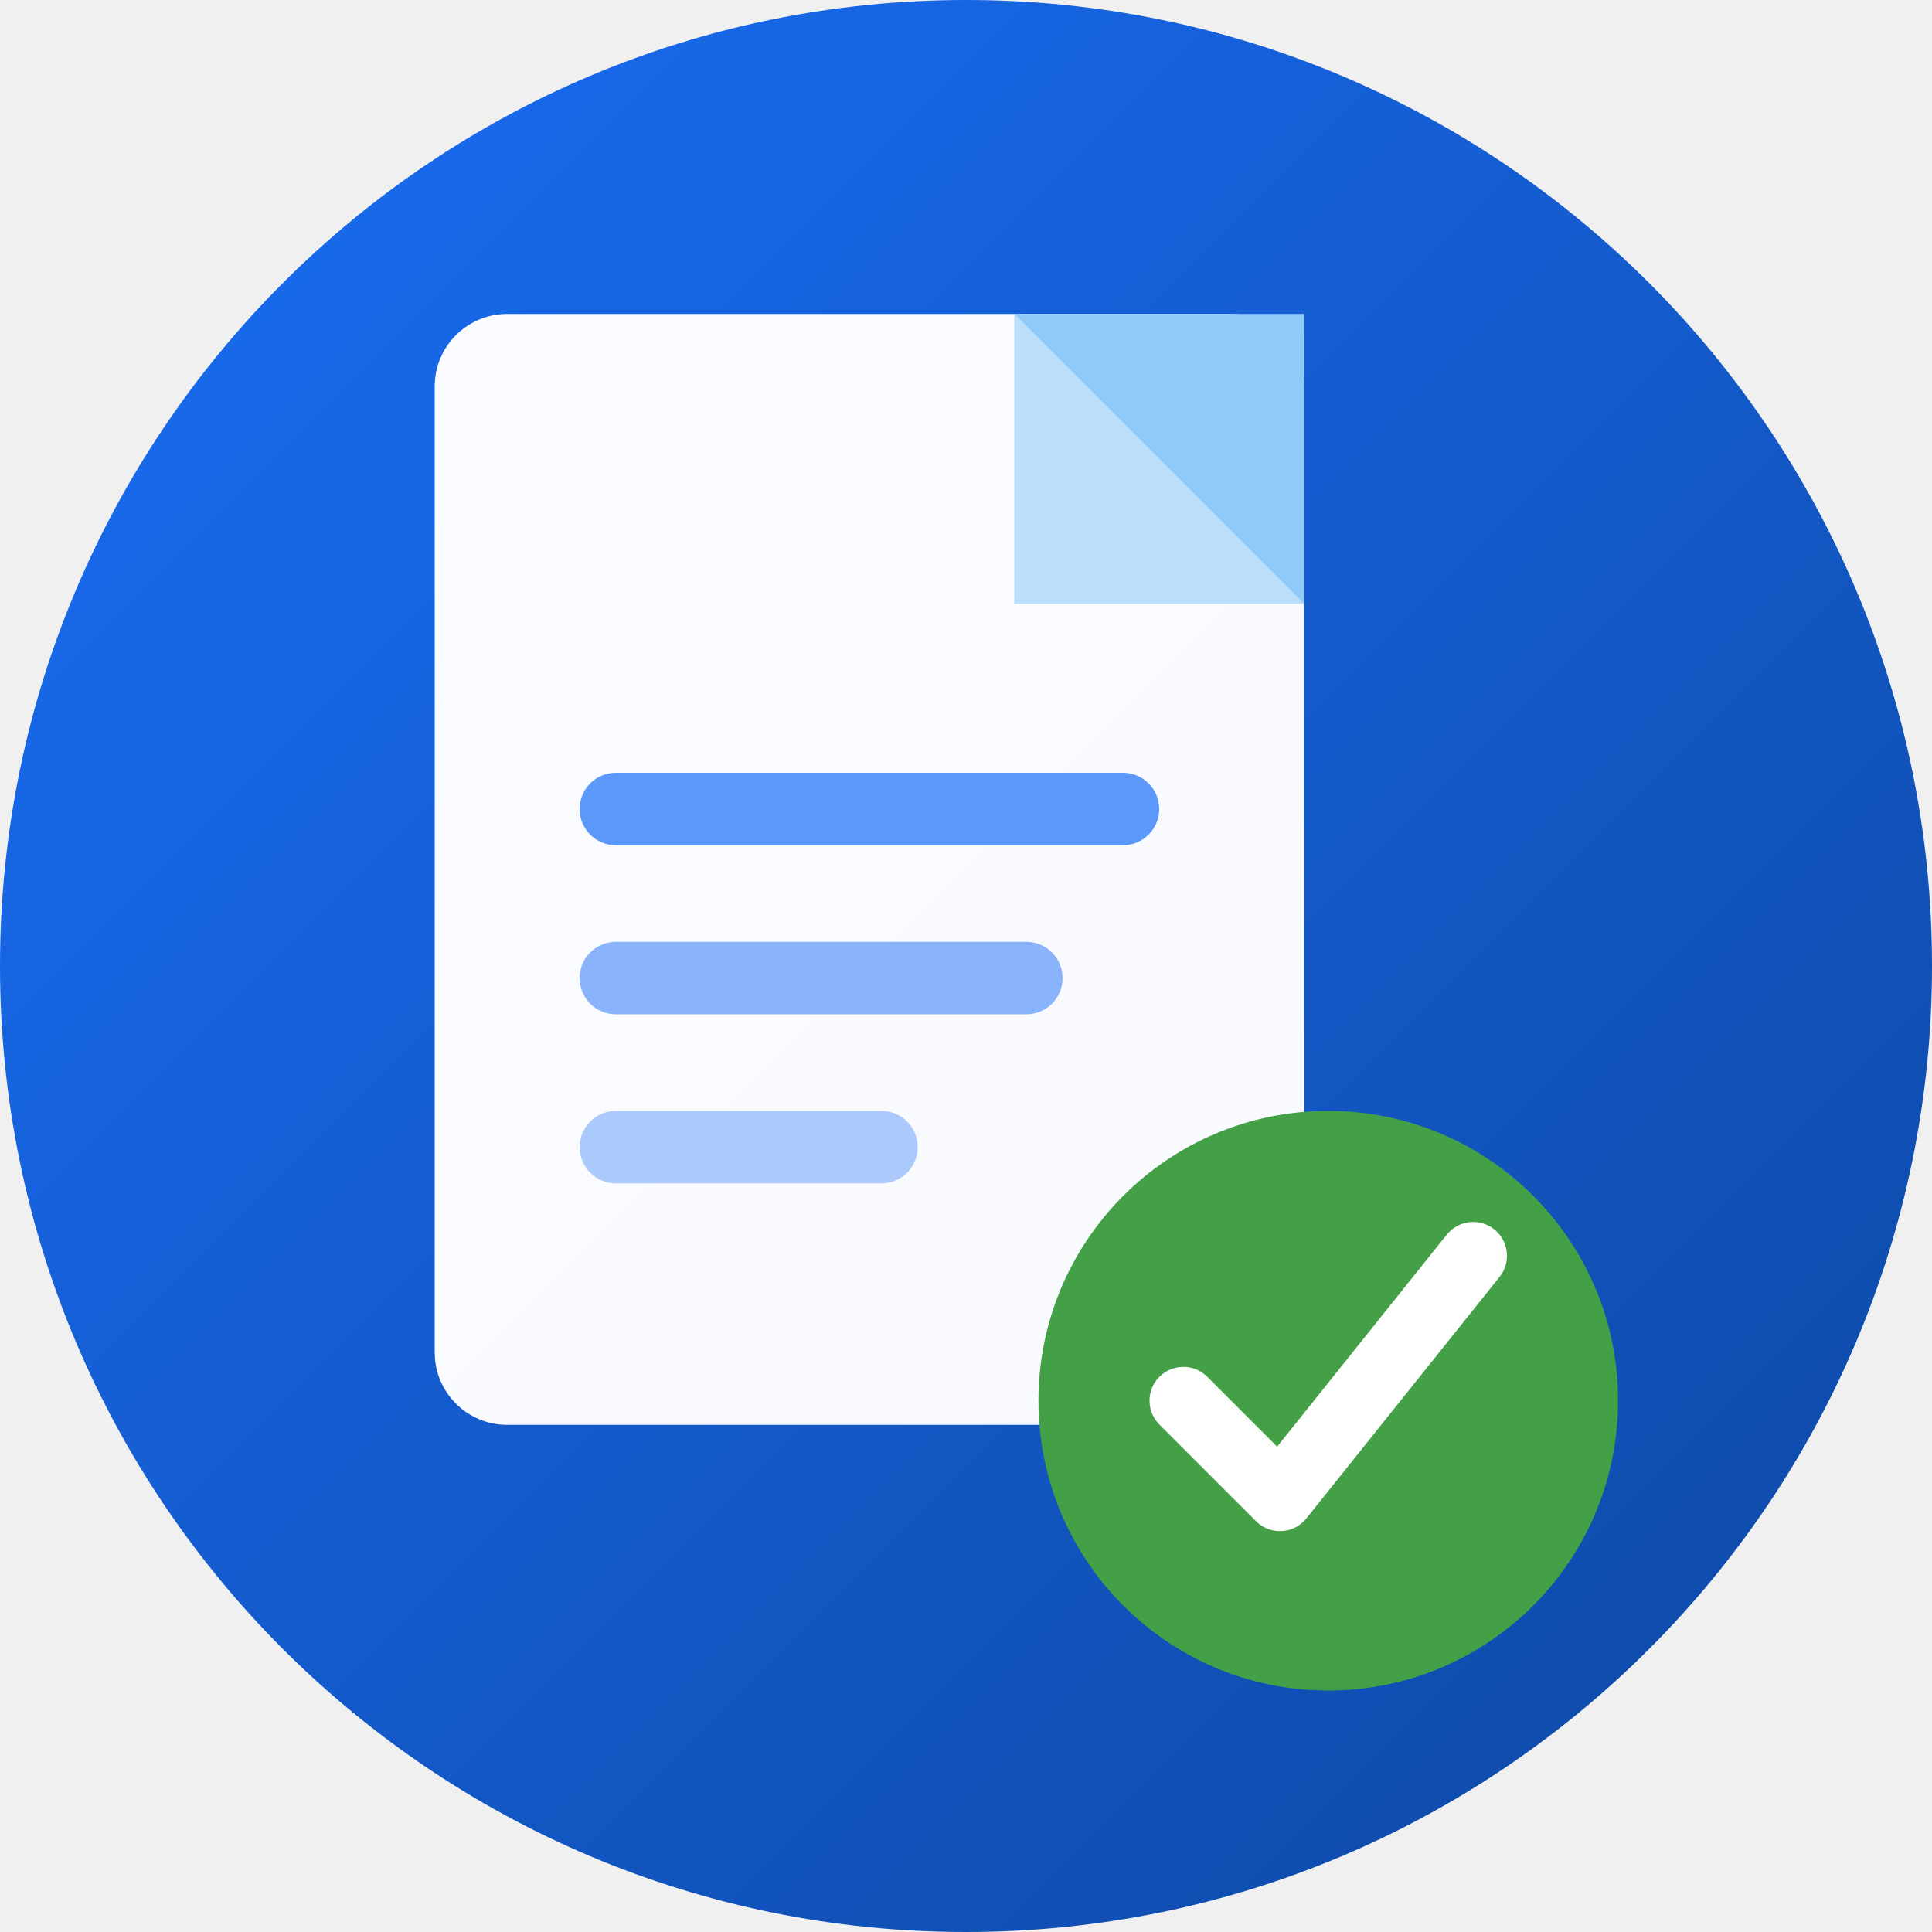
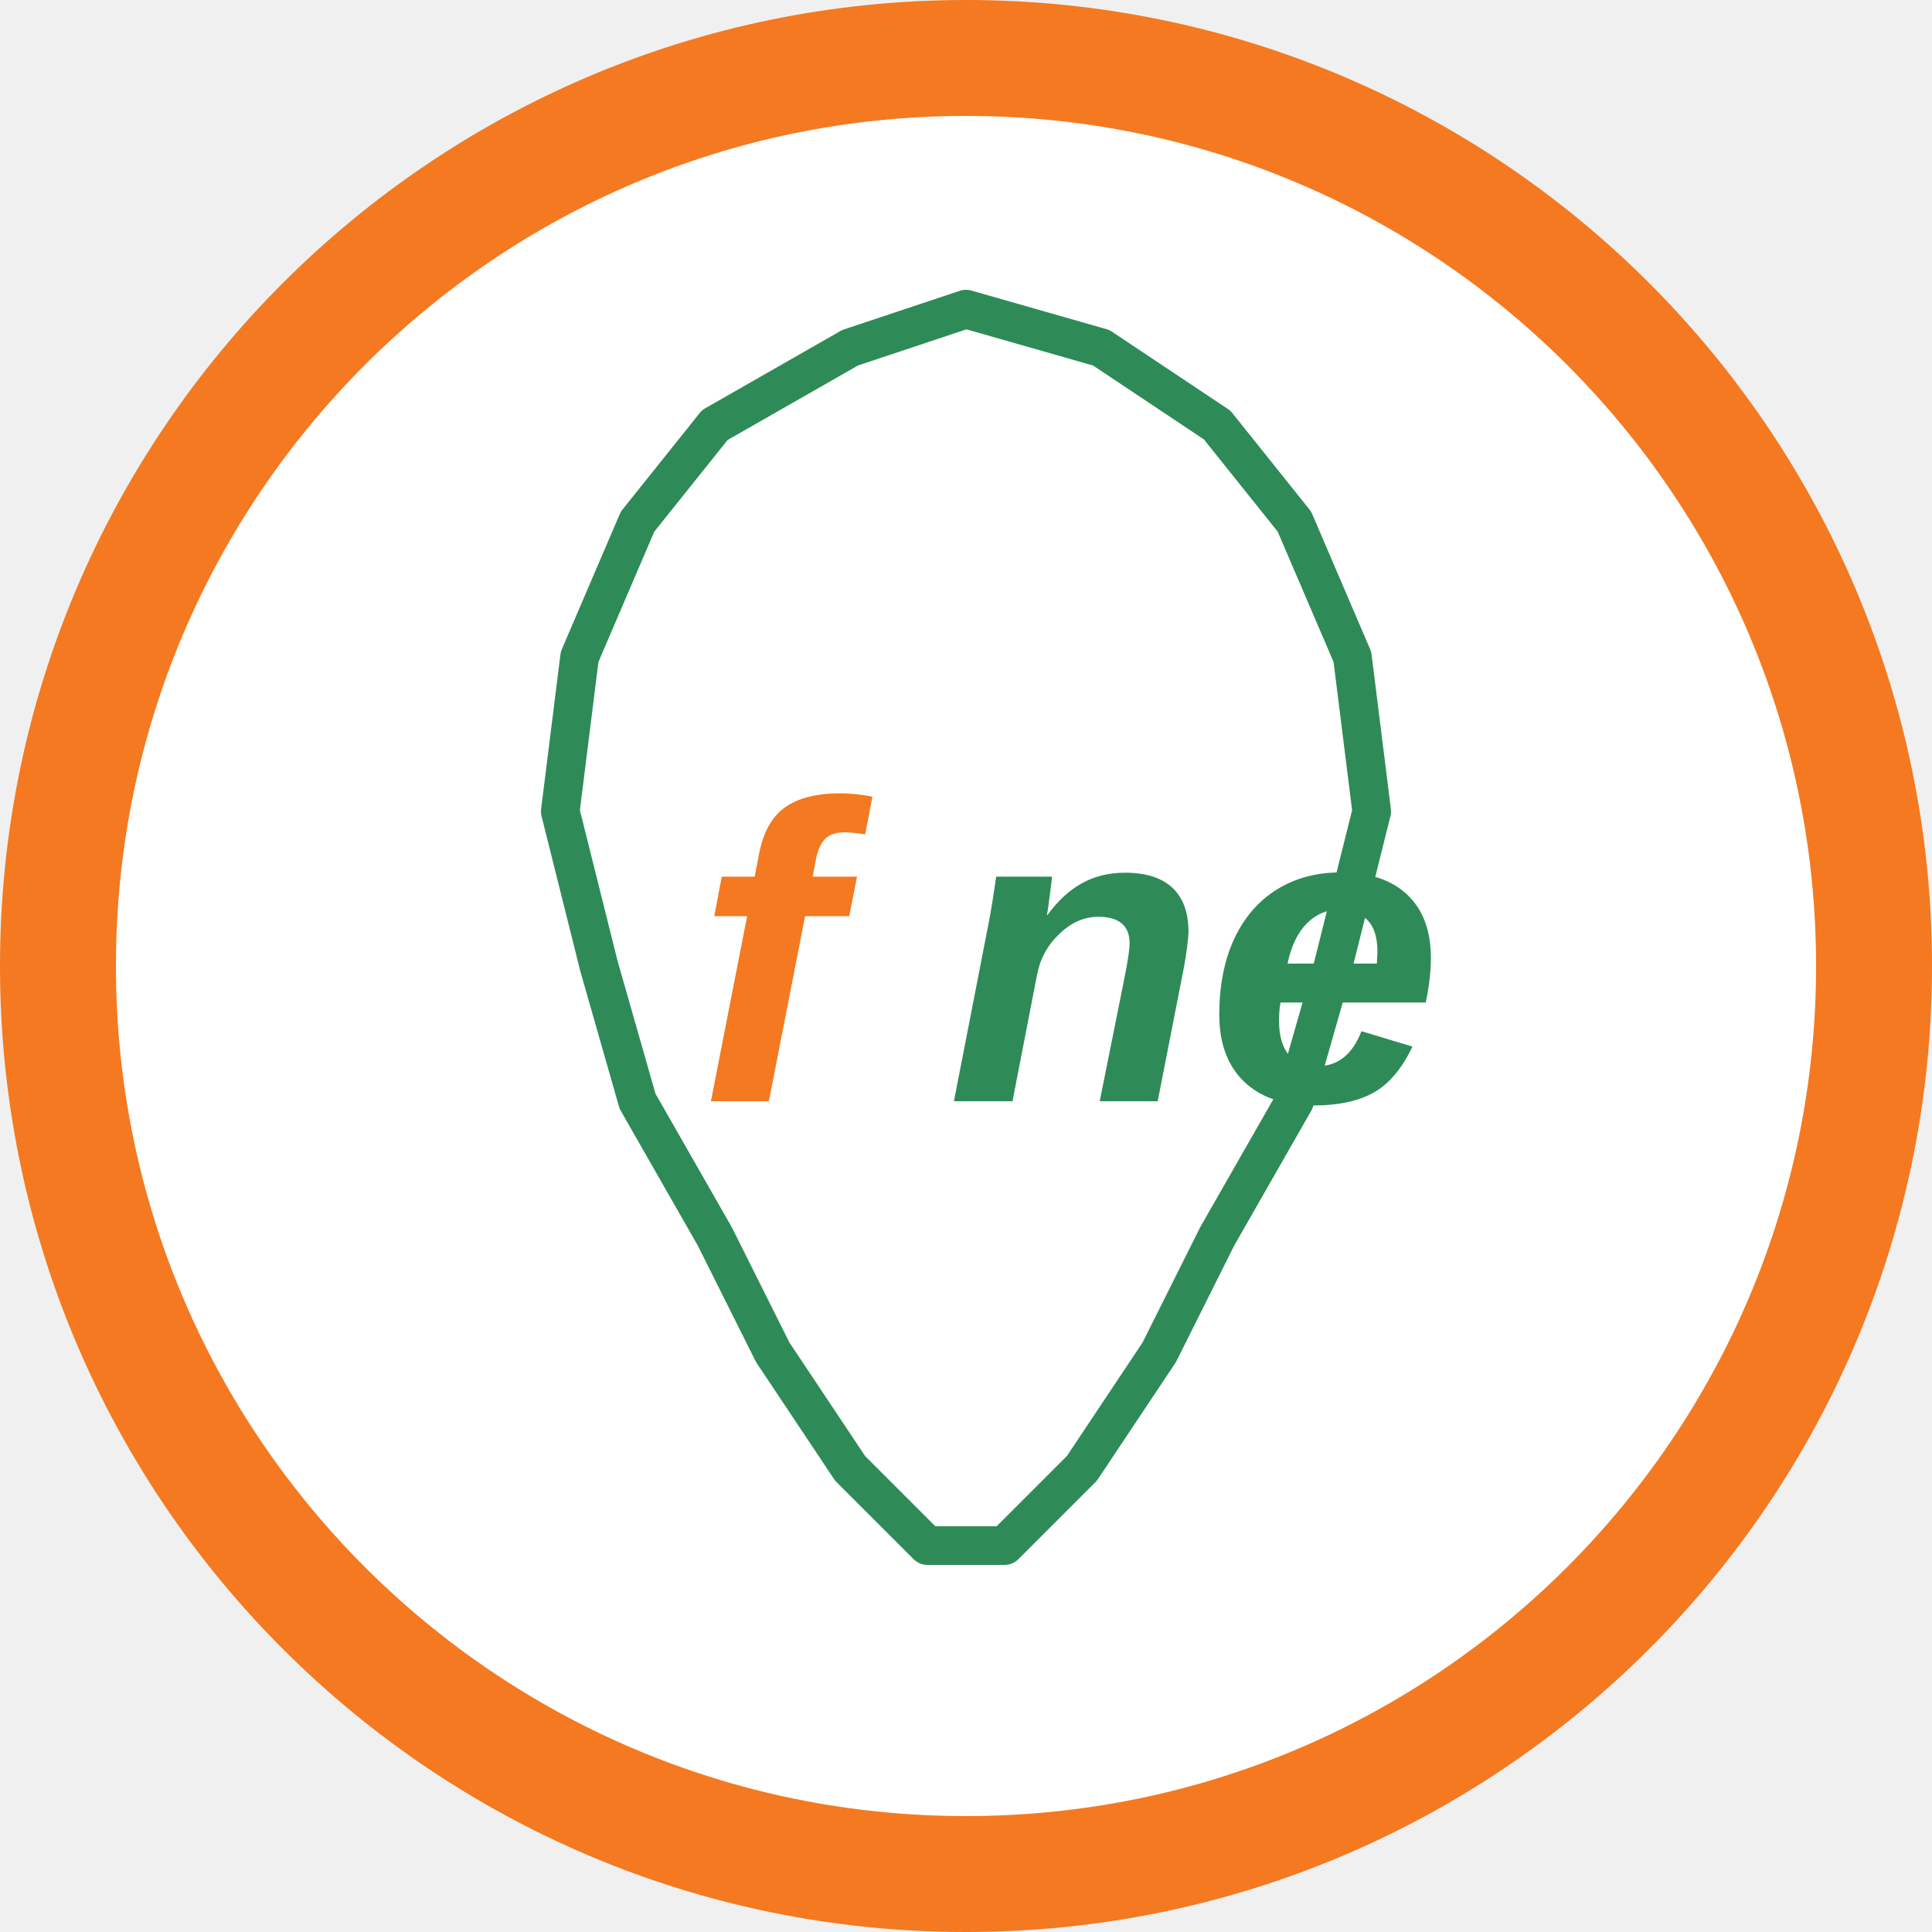
- <svg xmlns="http://www.w3.org/2000/svg" viewBox="0 0 80 80" width="80" height="80">
-   <defs>
-     <linearGradient id="bg" x1="0%" y1="0%" x2="100%" y2="100%">
-       <stop offset="0%" style="stop-color:#1a6ef7;stop-opacity:1" />
-       <stop offset="100%" style="stop-color:#0d47a1;stop-opacity:1" />
-     </linearGradient>
-   </defs>
-   <circle cx="40" cy="40" r="40" fill="url(#bg)" />
-   <rect x="18" y="13" width="36" height="46" rx="3" ry="3" fill="white" opacity="0.97" />
-   <polygon points="42,13 54,25 42,25" fill="#bbdefb" />
-   <polygon points="42,13 54,13 54,25" fill="#90caf9" />
-   <rect x="24" y="32" width="24" height="3" rx="1.5" fill="#1a6ef7" opacity="0.7" />
-   <rect x="24" y="39" width="20" height="3" rx="1.5" fill="#1a6ef7" opacity="0.5" />
-   <rect x="24" y="46" width="14" height="3" rx="1.5" fill="#1a6ef7" opacity="0.35" />
-   <circle cx="55" cy="58" r="12" fill="#43a047" />
-   <polyline points="49,58 53,62 61,52" fill="none" stroke="white" stroke-width="2.8" stroke-linecap="round" stroke-linejoin="round" />
+ <svg xmlns="http://www.w3.org/2000/svg" viewBox="0 0 100 100" width="80" height="80">
+   <circle cx="50" cy="50" r="47" fill="white" stroke="#F47920" stroke-width="6" />
+   <path d="     M 44,18     L 50,16     L 57,18     L 63,22     L 67,27     L 70,34     L 71,42     L 69,50     L 67,57     L 63,64     L 60,70     L 56,76     L 52,80     L 48,80     L 44,76     L 40,70     L 37,64     L 33,57     L 31,50     L 29,42     L 30,34     L 33,27     L 37,22     Z   " fill="none" stroke="#2E8B57" stroke-width="2" stroke-linejoin="round" />
+   <text x="36" y="57" font-family="Arial, sans-serif" font-size="22" font-weight="900" font-style="italic" fill="#F47920">f</text>
+   <text x="49" y="57" font-family="Arial, sans-serif" font-size="22" font-weight="900" font-style="italic" fill="#2E8B57">ne</text>
</svg>
